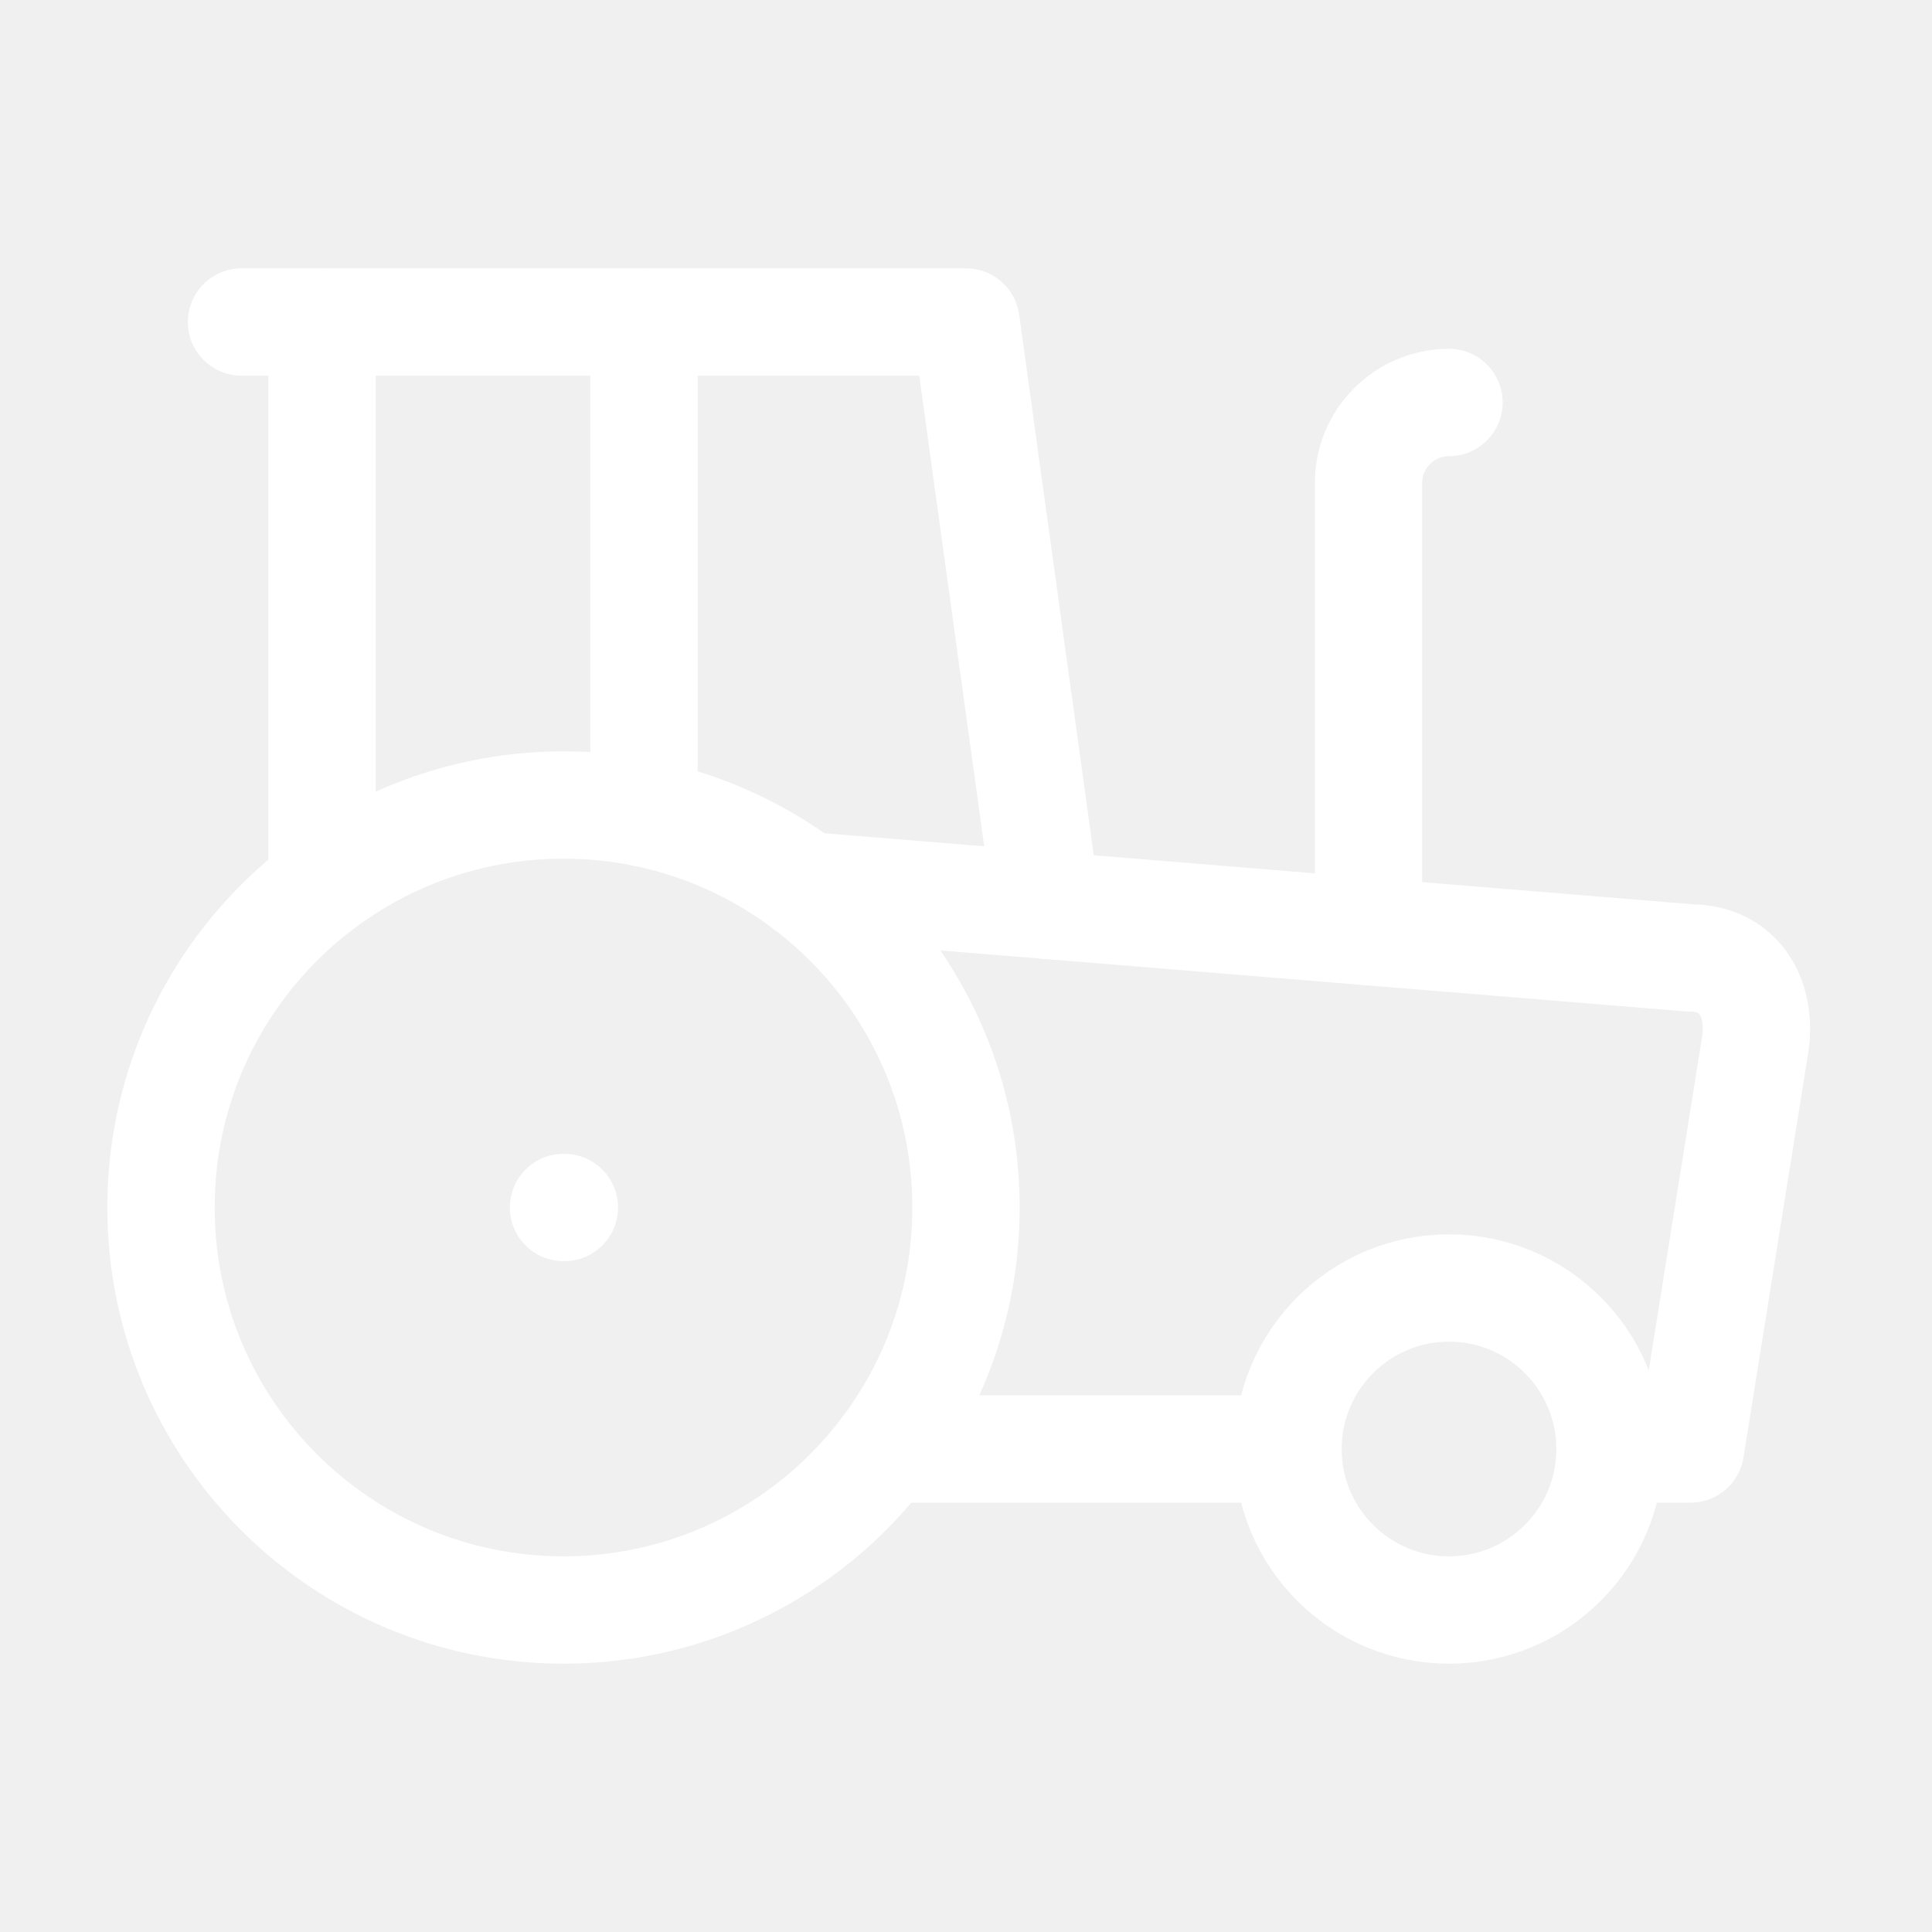
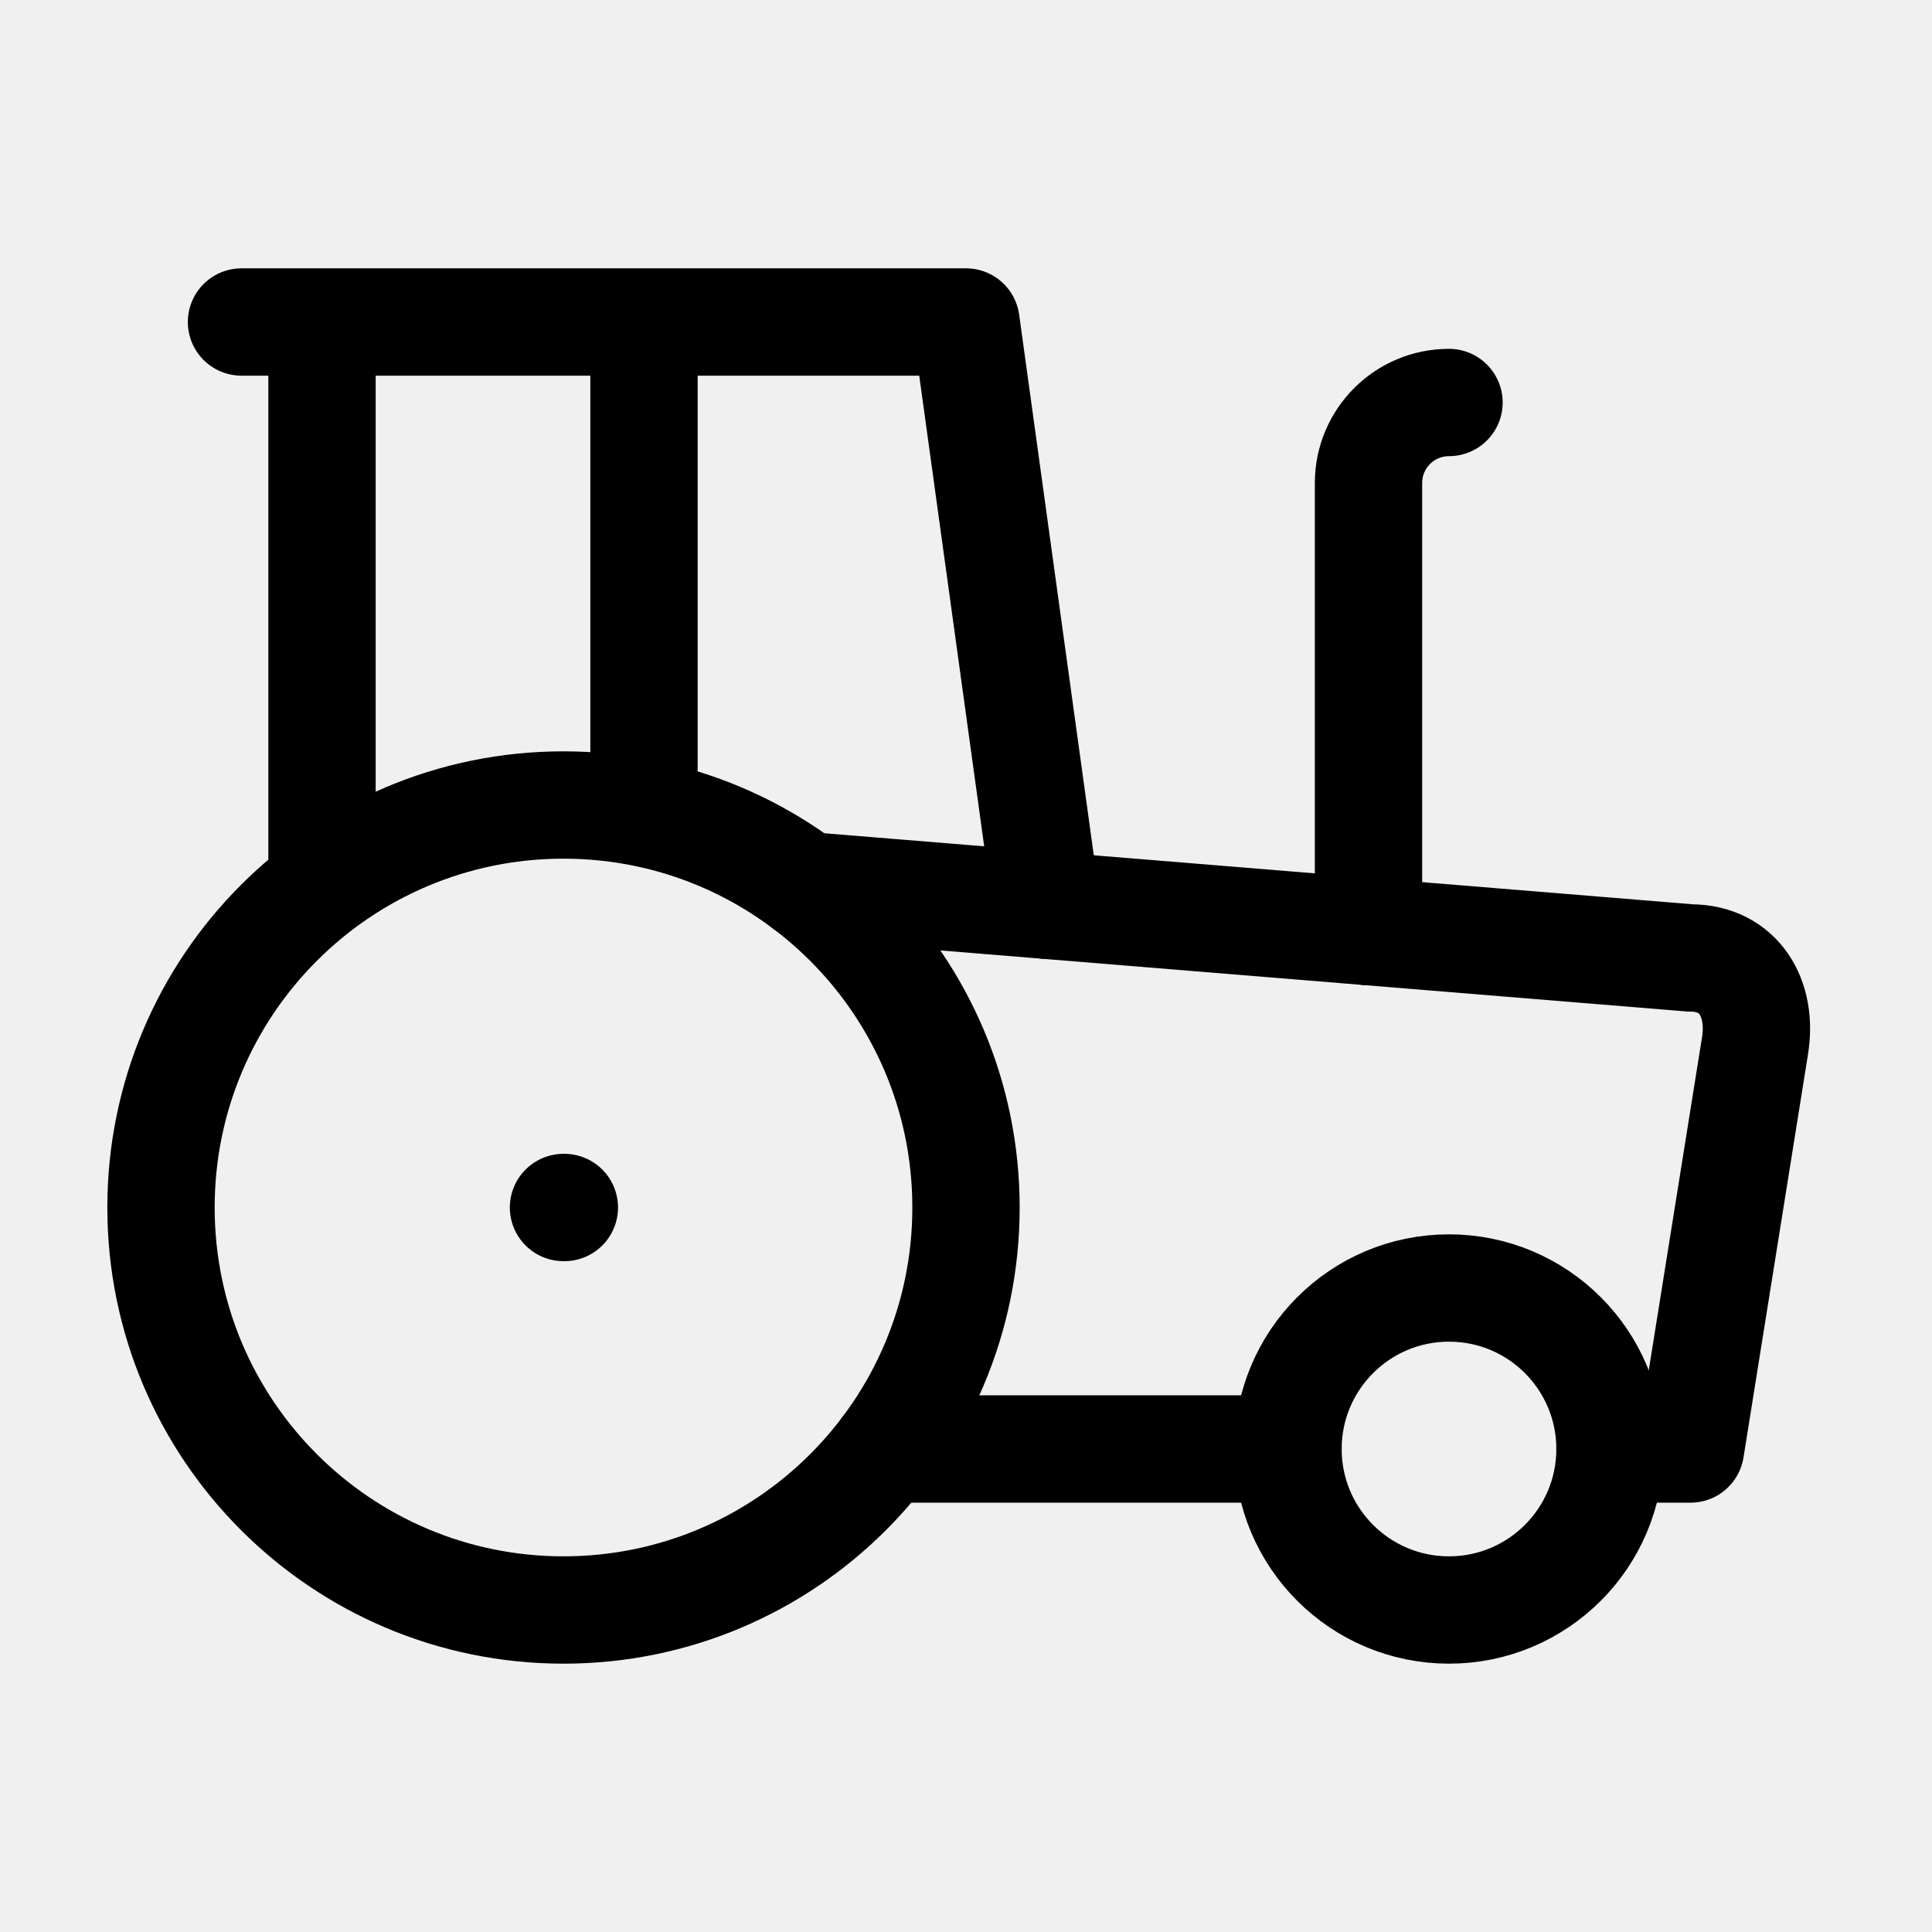
- <svg xmlns="http://www.w3.org/2000/svg" width="18" height="18" viewBox="0 0 18 18" fill="none">
-   <path d="M7.5 8.25L15.75 8.925C16.2 8.925 16.425 9.3 16.35 9.75L15.75 13.5H15" stroke="white" stroke-linecap="round" stroke-linejoin="round" />
-   <path d="M12 13.5H8.25" stroke="white" stroke-linecap="round" stroke-linejoin="round" />
-   <path d="M13.5 3.75C13.301 3.75 13.11 3.829 12.97 3.97C12.829 4.11 12.75 4.301 12.75 4.5V8.68" stroke="white" stroke-linecap="round" stroke-linejoin="round" />
-   <path d="M2.25 3H9L9.75 8.434" stroke="white" stroke-linecap="round" stroke-linejoin="round" />
-   <path d="M3 8.25V3" stroke="white" stroke-linecap="round" stroke-linejoin="round" />
-   <path d="M5.25 11.25H5.258" stroke="white" stroke-linecap="round" stroke-linejoin="round" />
-   <path d="M6 7.575V3" stroke="white" stroke-linecap="round" stroke-linejoin="round" />
-   <path d="M13.5 15C14.328 15 15 14.328 15 13.5C15 12.672 14.328 12 13.5 12C12.672 12 12 12.672 12 13.5C12 14.328 12.672 15 13.5 15Z" stroke="white" stroke-linecap="round" stroke-linejoin="round" />
-   <path d="M5.25 15C7.321 15 9 13.321 9 11.25C9 9.179 7.321 7.5 5.25 7.5C3.179 7.5 1.5 9.179 1.5 11.25C1.5 13.321 3.179 15 5.25 15Z" stroke="white" stroke-linecap="round" stroke-linejoin="round" />
+ <svg xmlns="http://www.w3.org/2000/svg" width="18" height="18" fill="none">
+   <path d="M7.5 8.25l8.25.675c.45 0 .675.375.6.825l-.6 3.75H15M12 13.5H8.25" stroke="#000000" stroke-linecap="round" stroke-linejoin="round" />
+   <path d="M13.5 3.75a.75.75 0 00-.75.75v4.18M2.25 3H9l.75 5.434M3 8.25V3M5.25 11.25h.008M6 7.575V3M13.5 15a1.5 1.5 0 100-3 1.5 1.5 0 000 3zM5.25 15a3.75 3.75 0 100-7.5 3.75 3.75 0 000 7.5z" stroke="#000000" stroke-linecap="round" stroke-linejoin="round" />
</svg>
